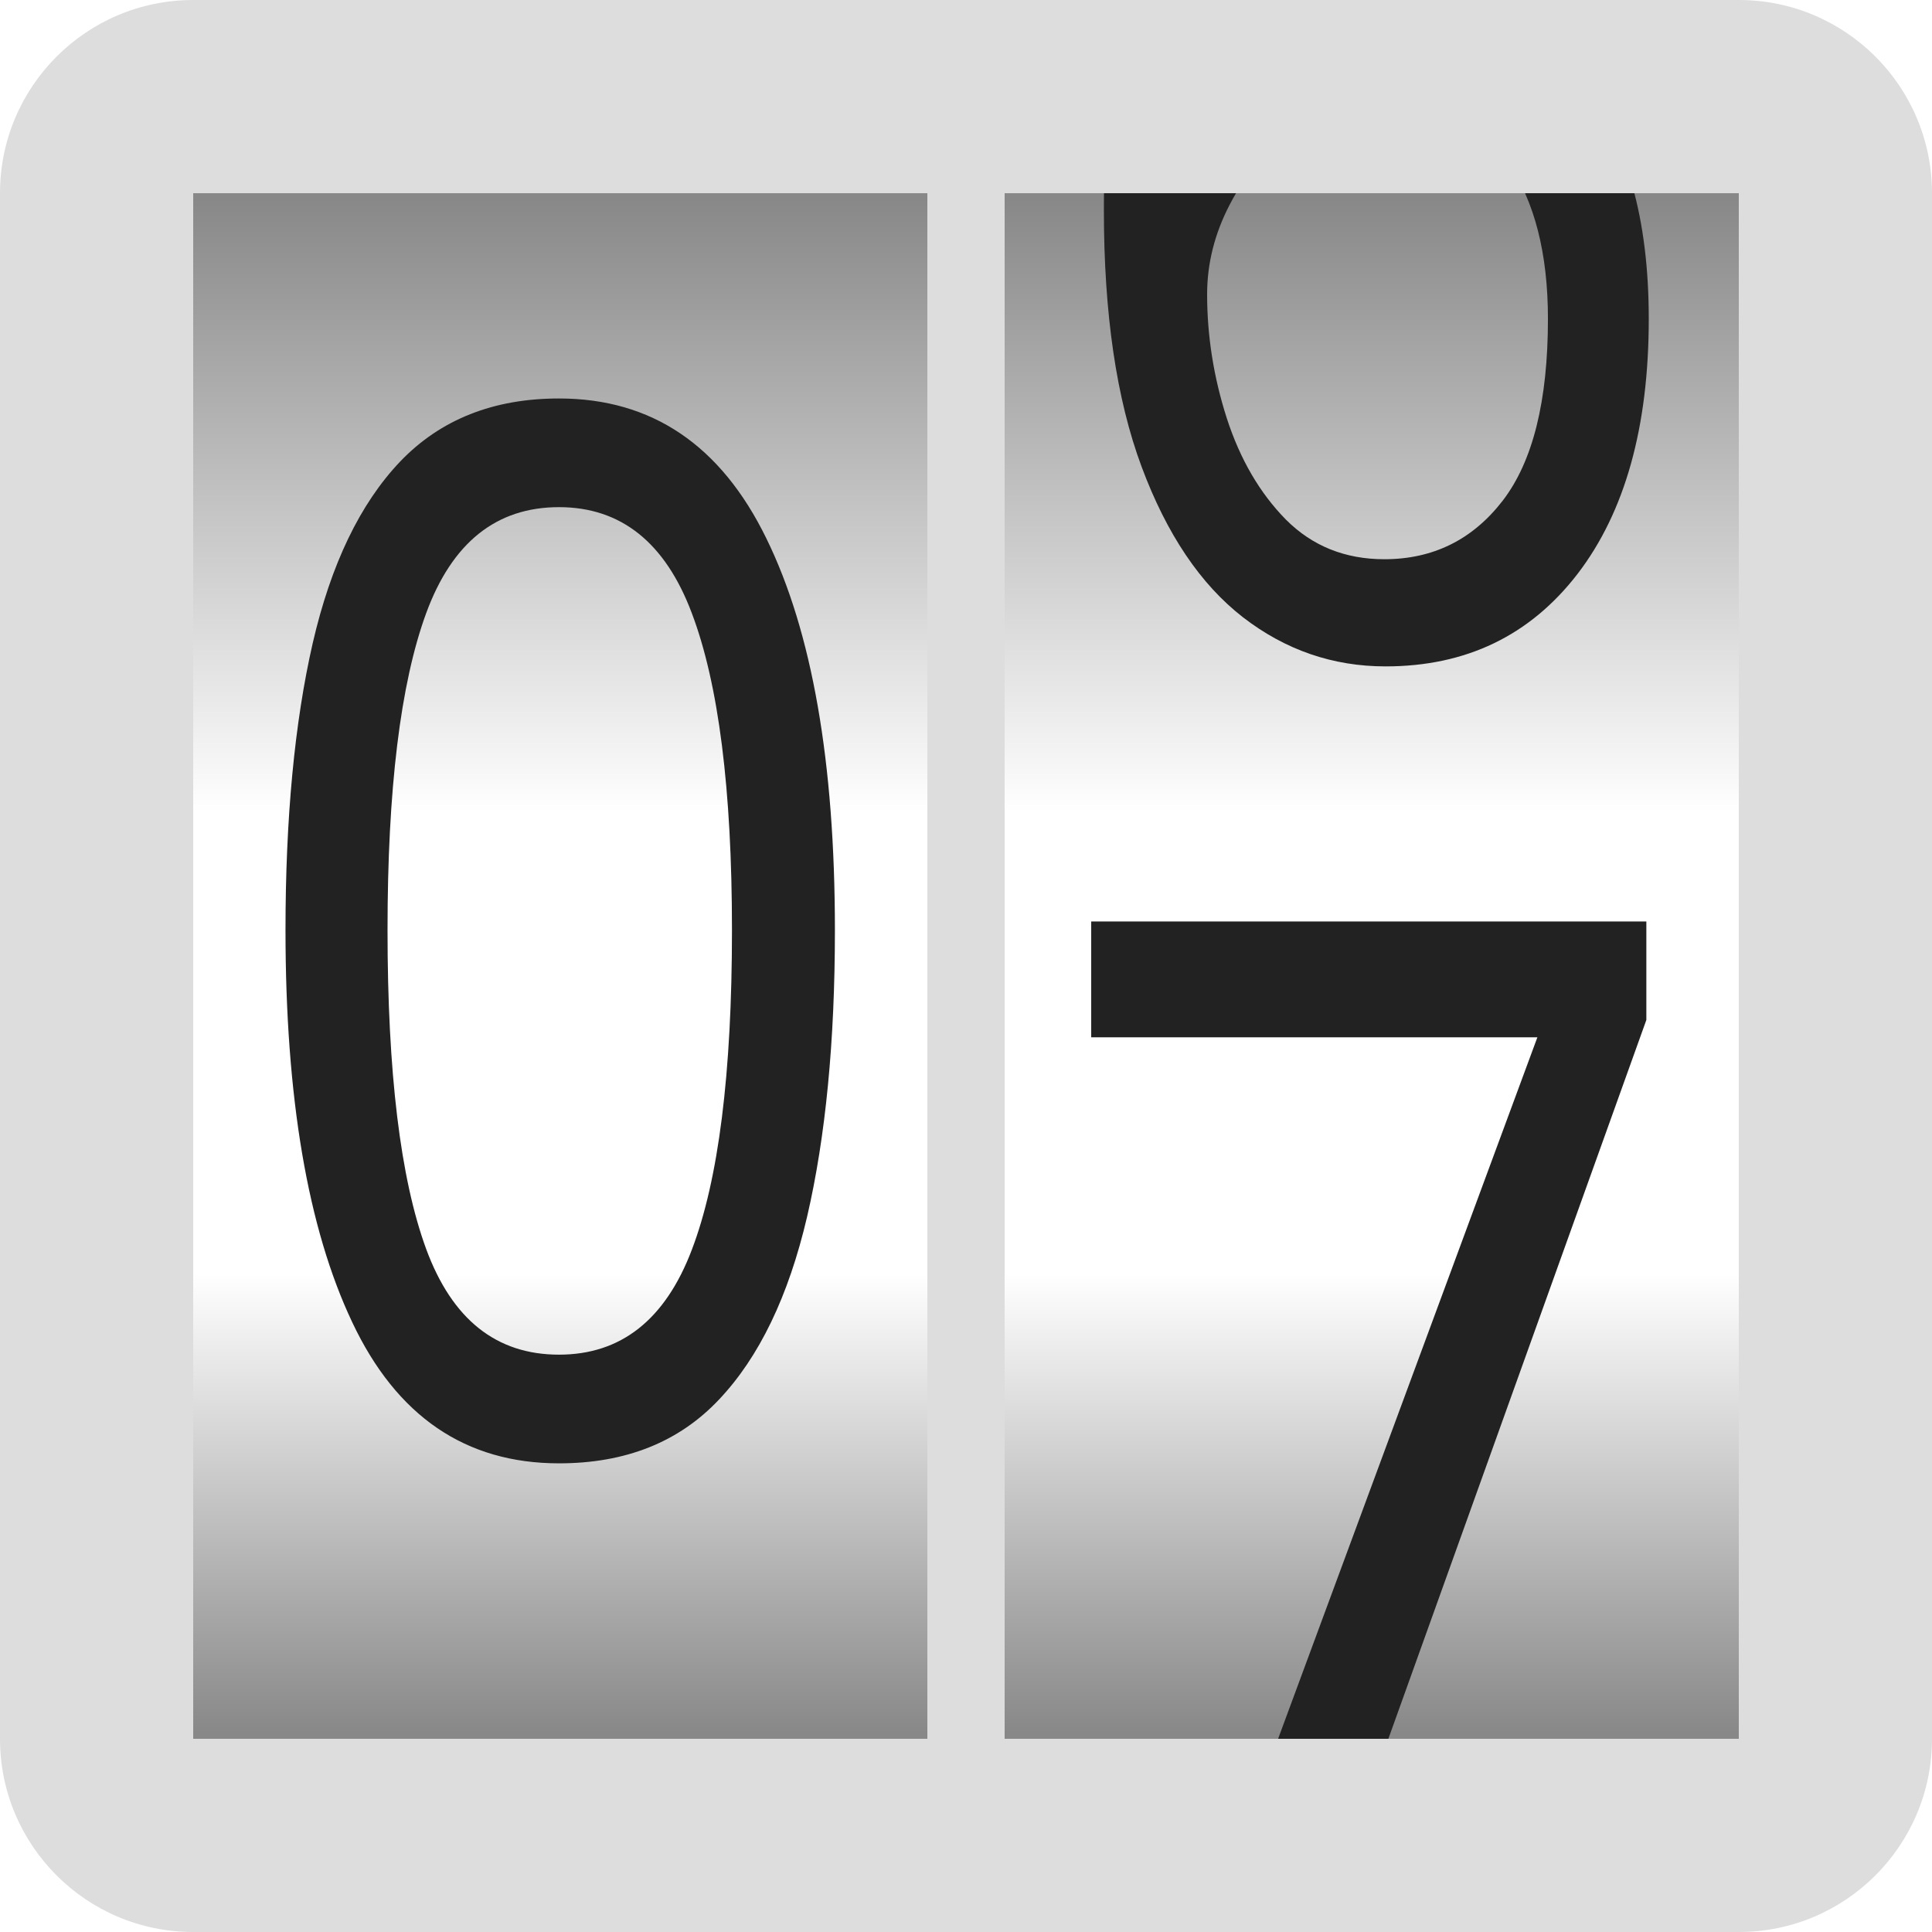
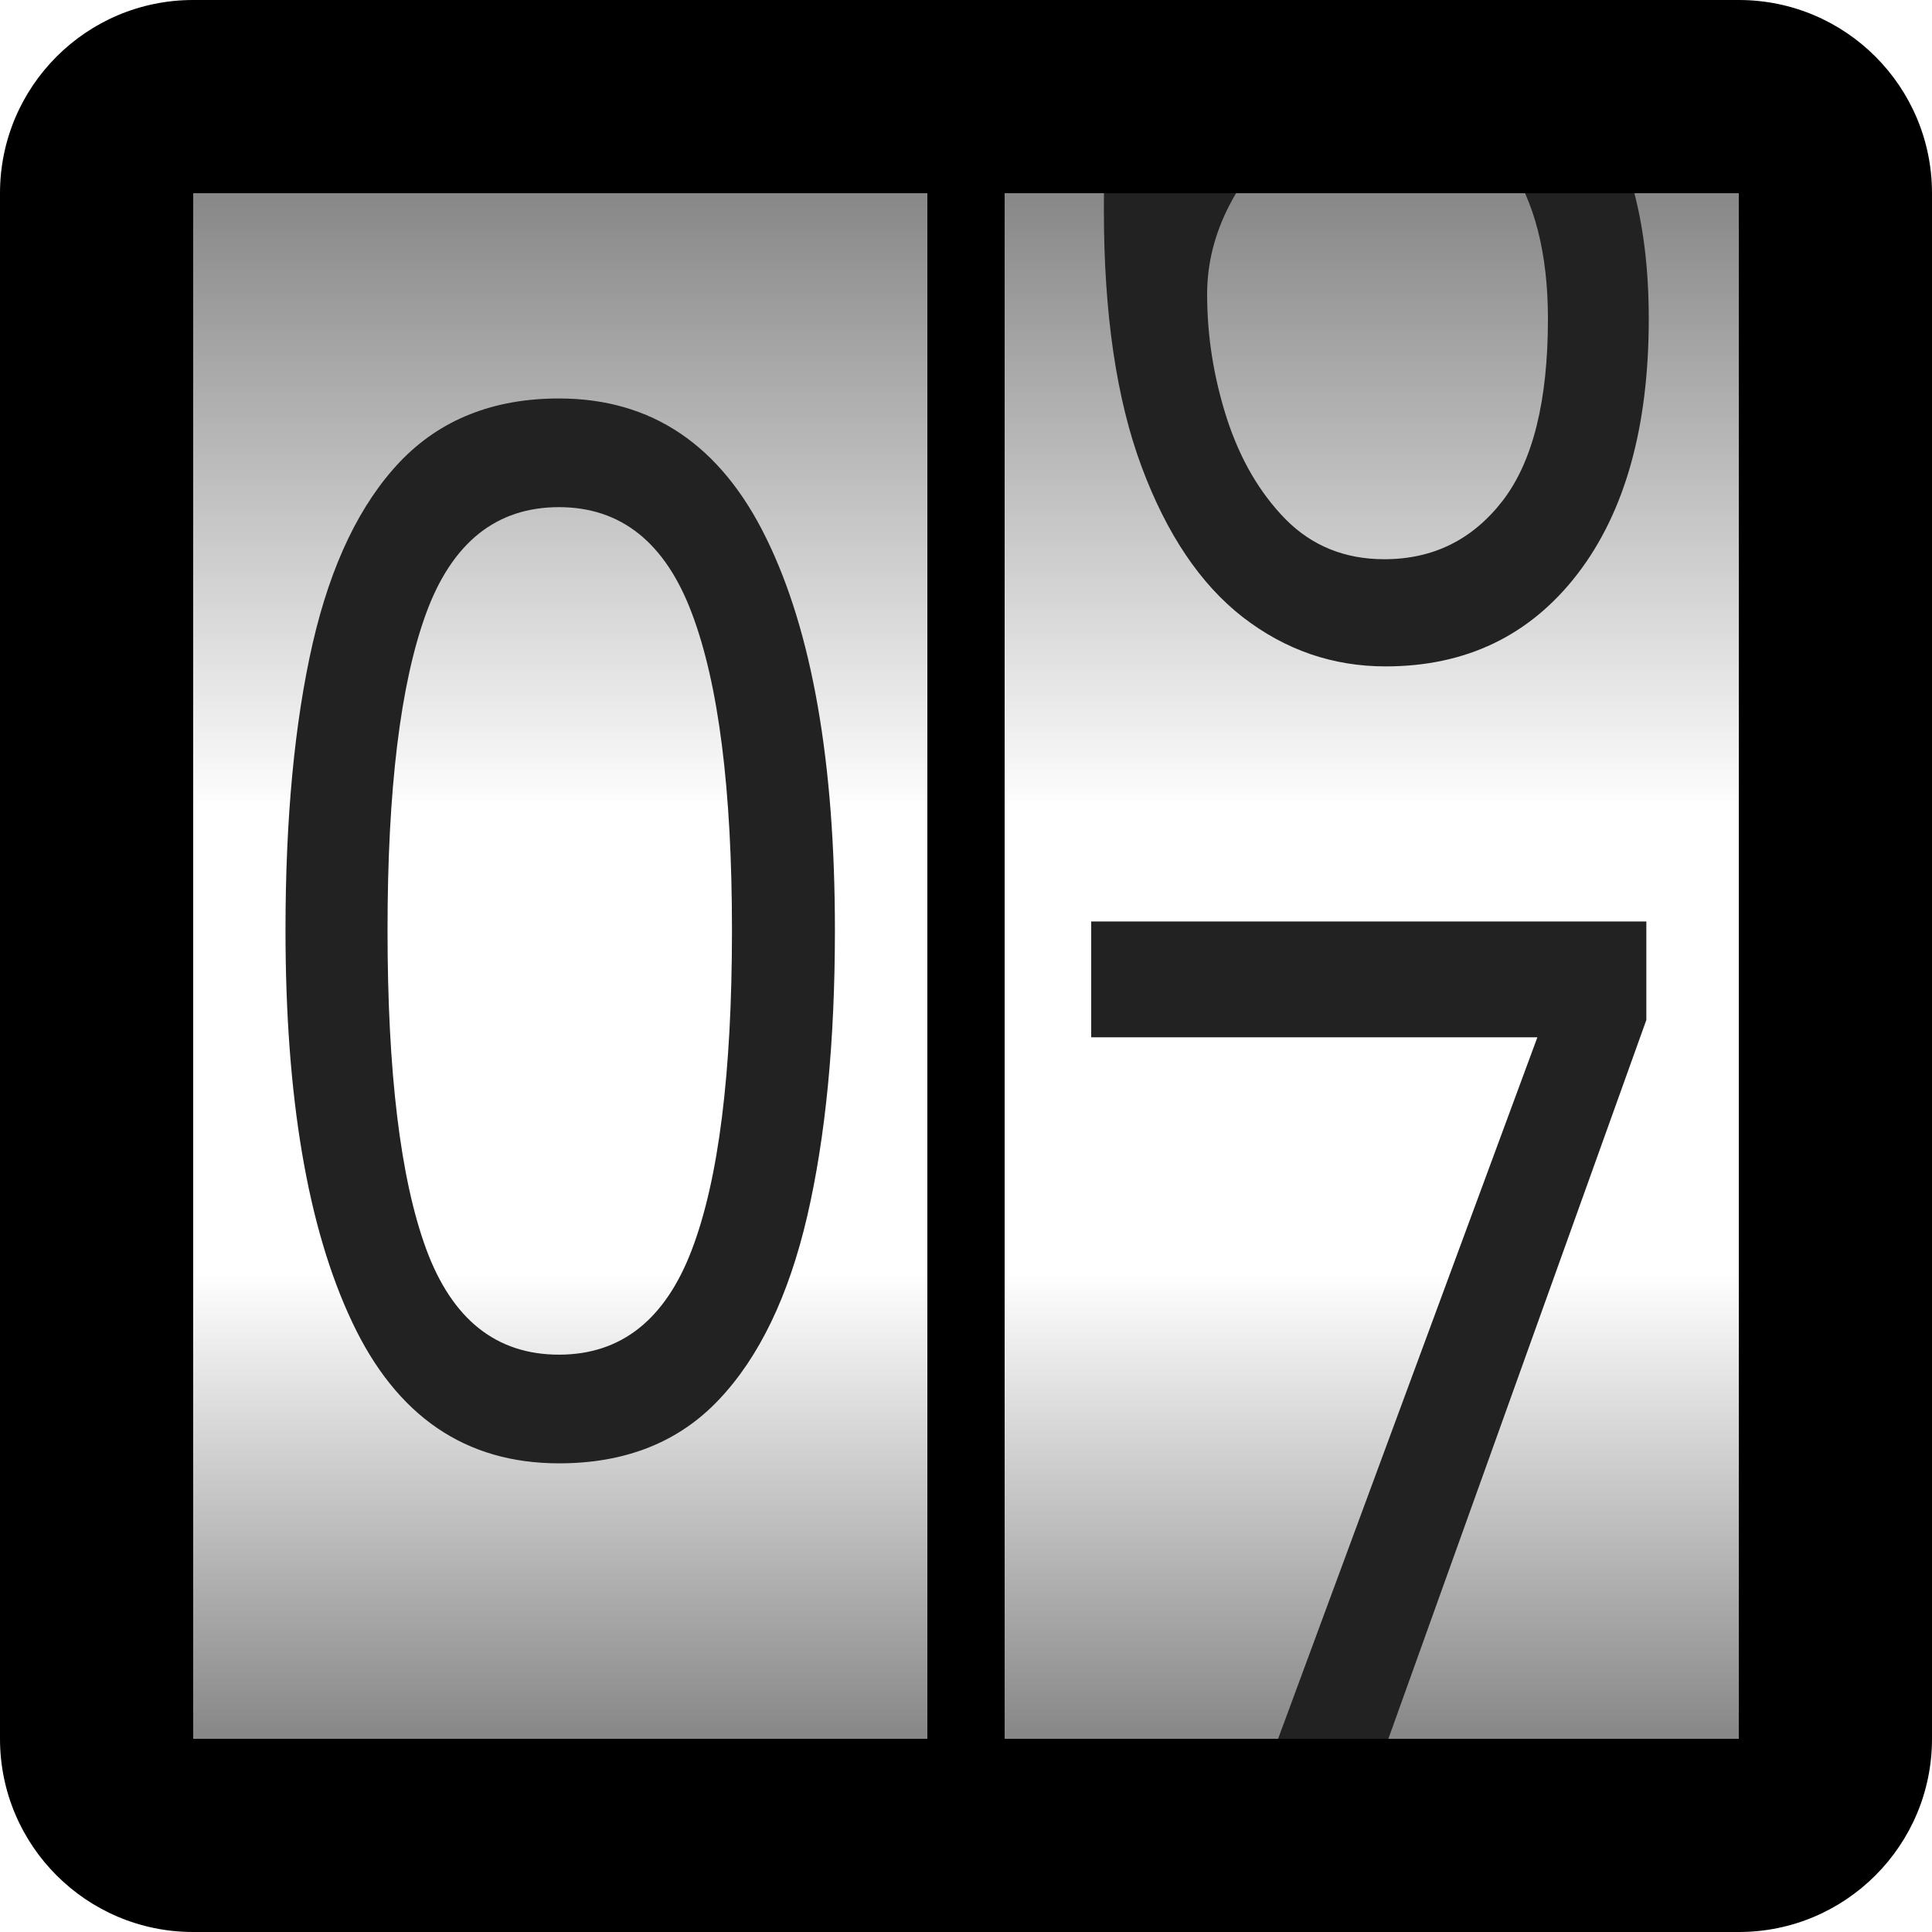
- <svg xmlns="http://www.w3.org/2000/svg" viewBox="0 0 100 100" fill="#ddd" text-anchor="middle">
+ <svg xmlns="http://www.w3.org/2000/svg" viewBox="0 0 100 100" fill="#000" text-anchor="middle">
  <defs>
    <linearGradient id="gradient" gradientTransform="rotate(90)">
      <stop offset="0%" stop-color="#888" />
      <stop offset="40%" stop-color="#fff" />
      <stop offset="70%" stop-color="#fff" />
      <stop offset="100%" stop-color="#888" />
    </linearGradient>
  </defs>
  <g transform-origin="50 50">
    <style>
      .numbers {
        font: 60px sans-serif;
      }
    </style>
    <rect x="0" y="0" rx="10" width="100" height="100" />
    <rect id="reel" x="10" y="10" width="38" height="80" fill="url('#gradient')" />
    <use href="#reel" x="42" />
    <g transform="scale(1 1.25)" fill="#222">
      <text x="29" y="60" class="numbers">
        0
      </text>
      <text x="71" y="27" class="numbers">
        6
      </text>
      <text x="71" y="81" class="numbers">
        7
      </text>
    </g>
    <rect x="55" y="0" width="35" height="10" />
    <rect x="55" y="90" width="35" height="10" />
  </g>
</svg>
